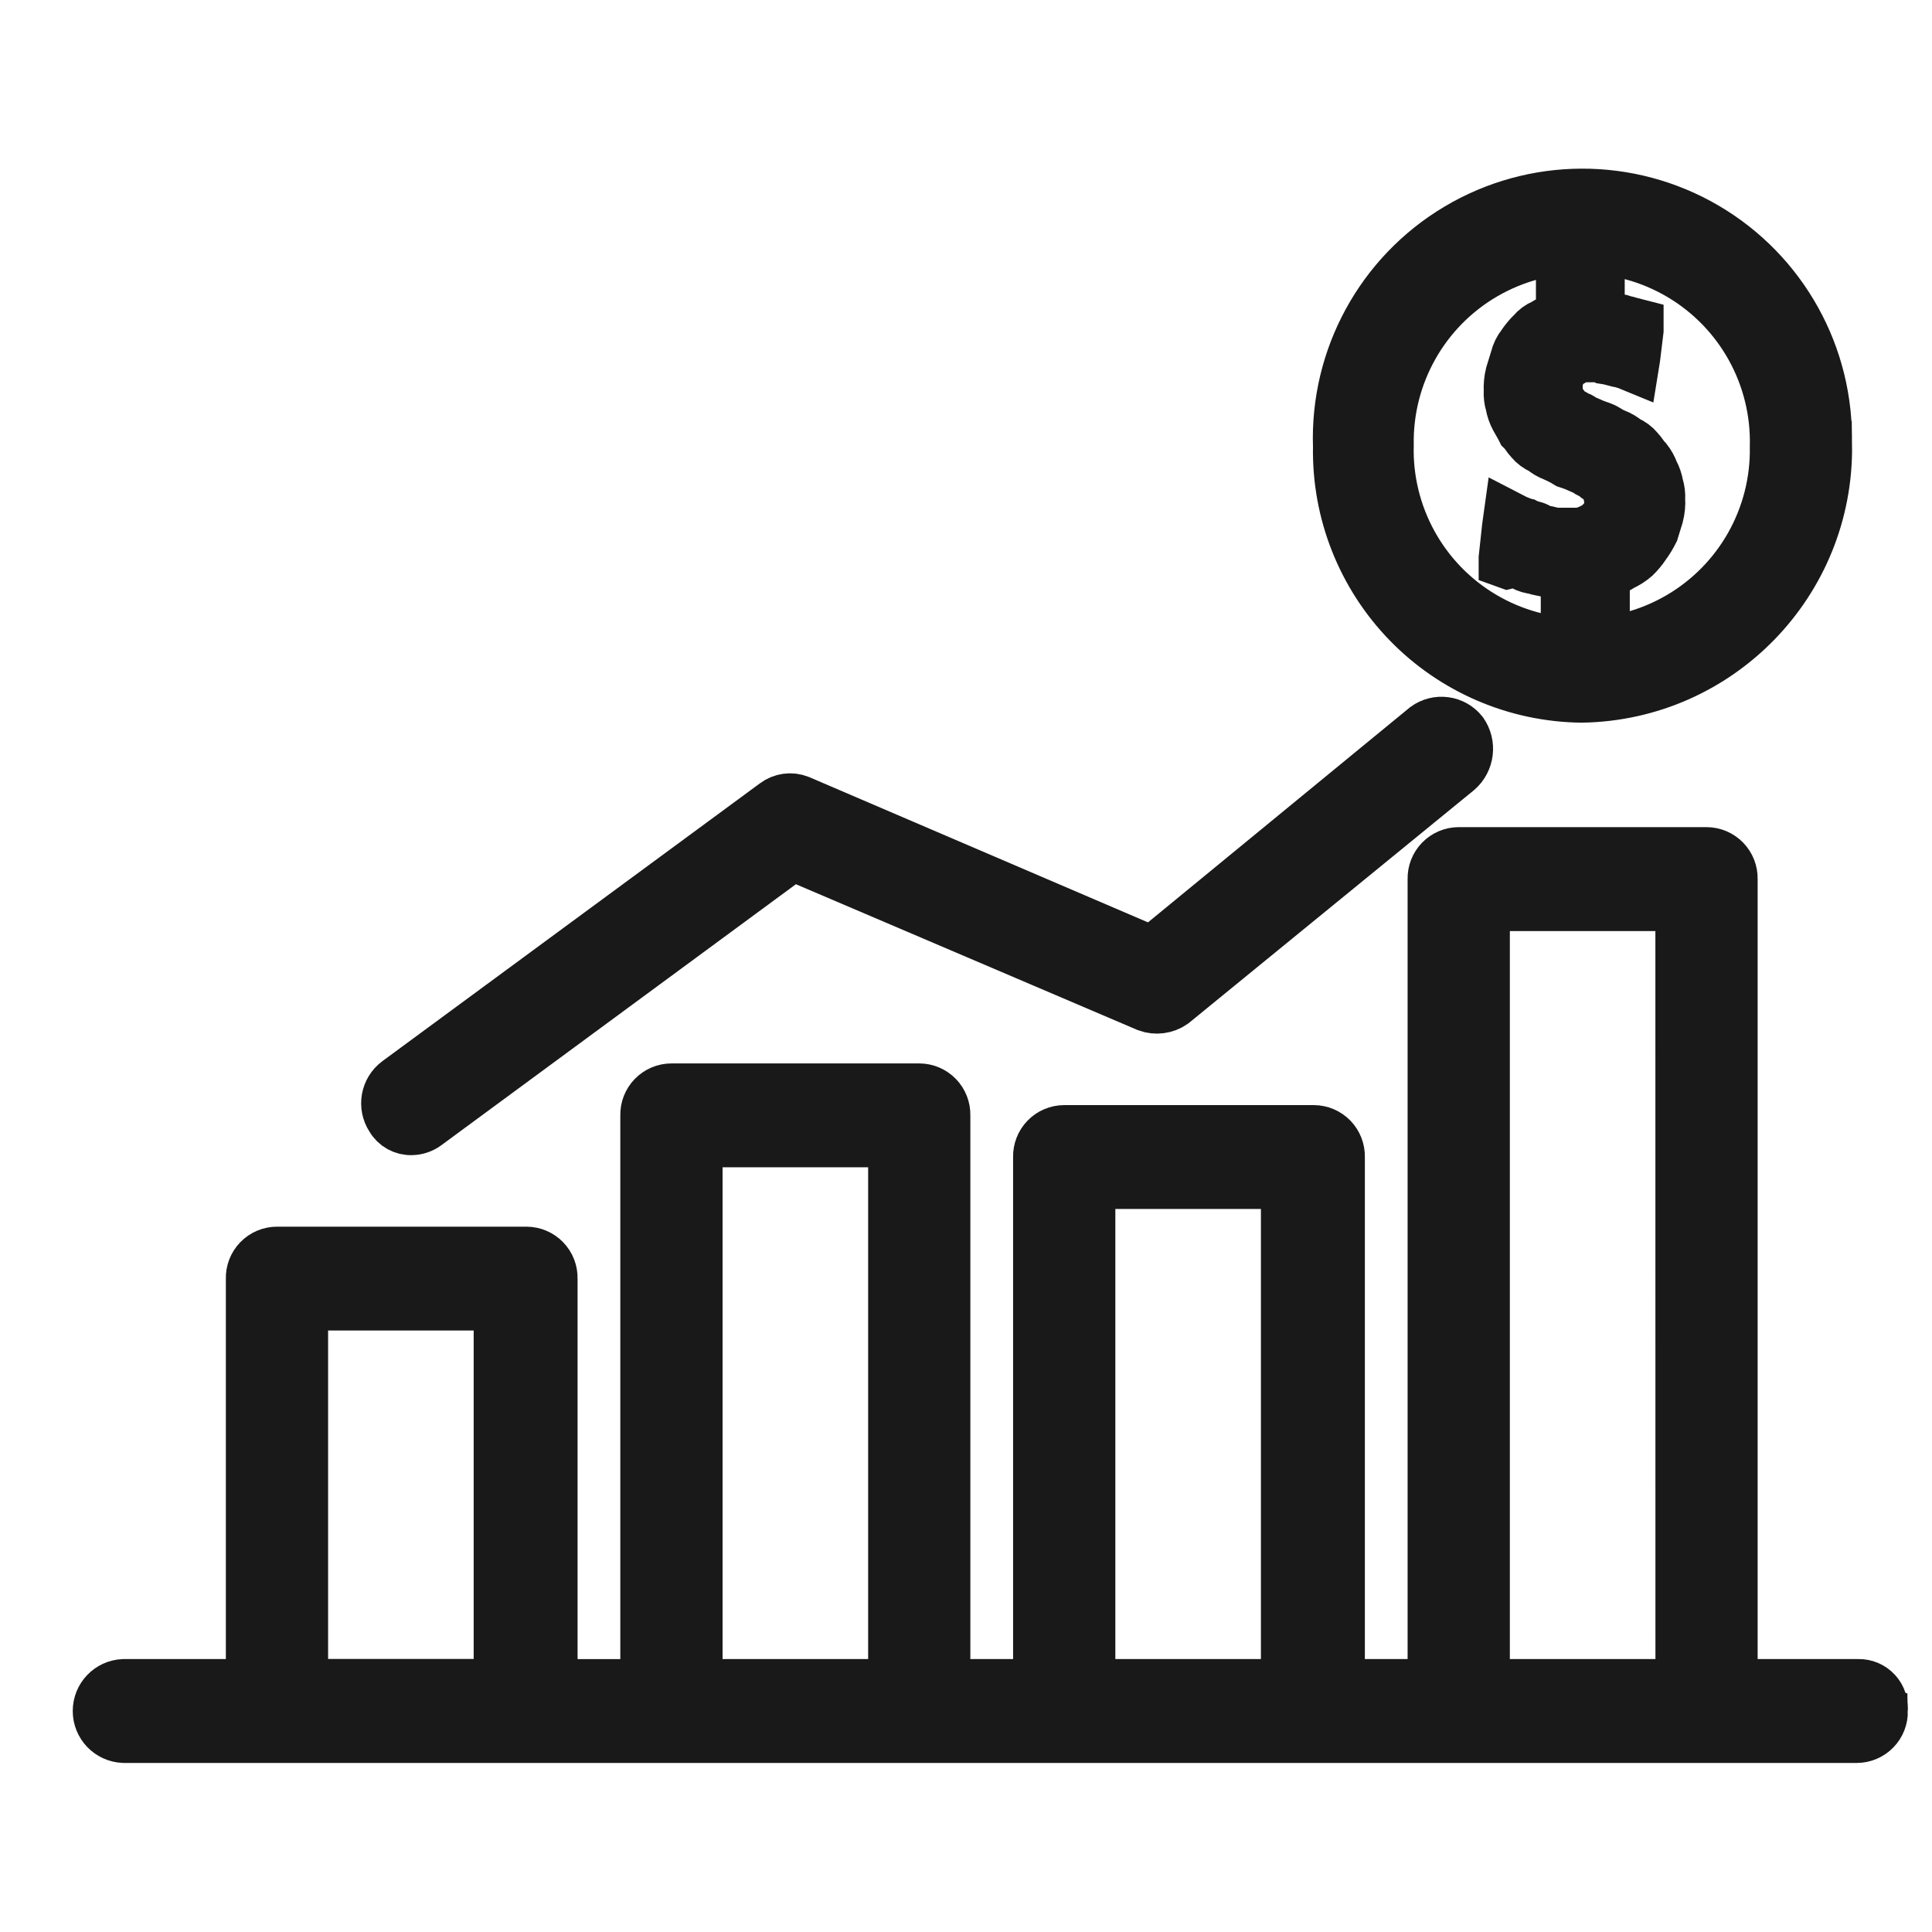
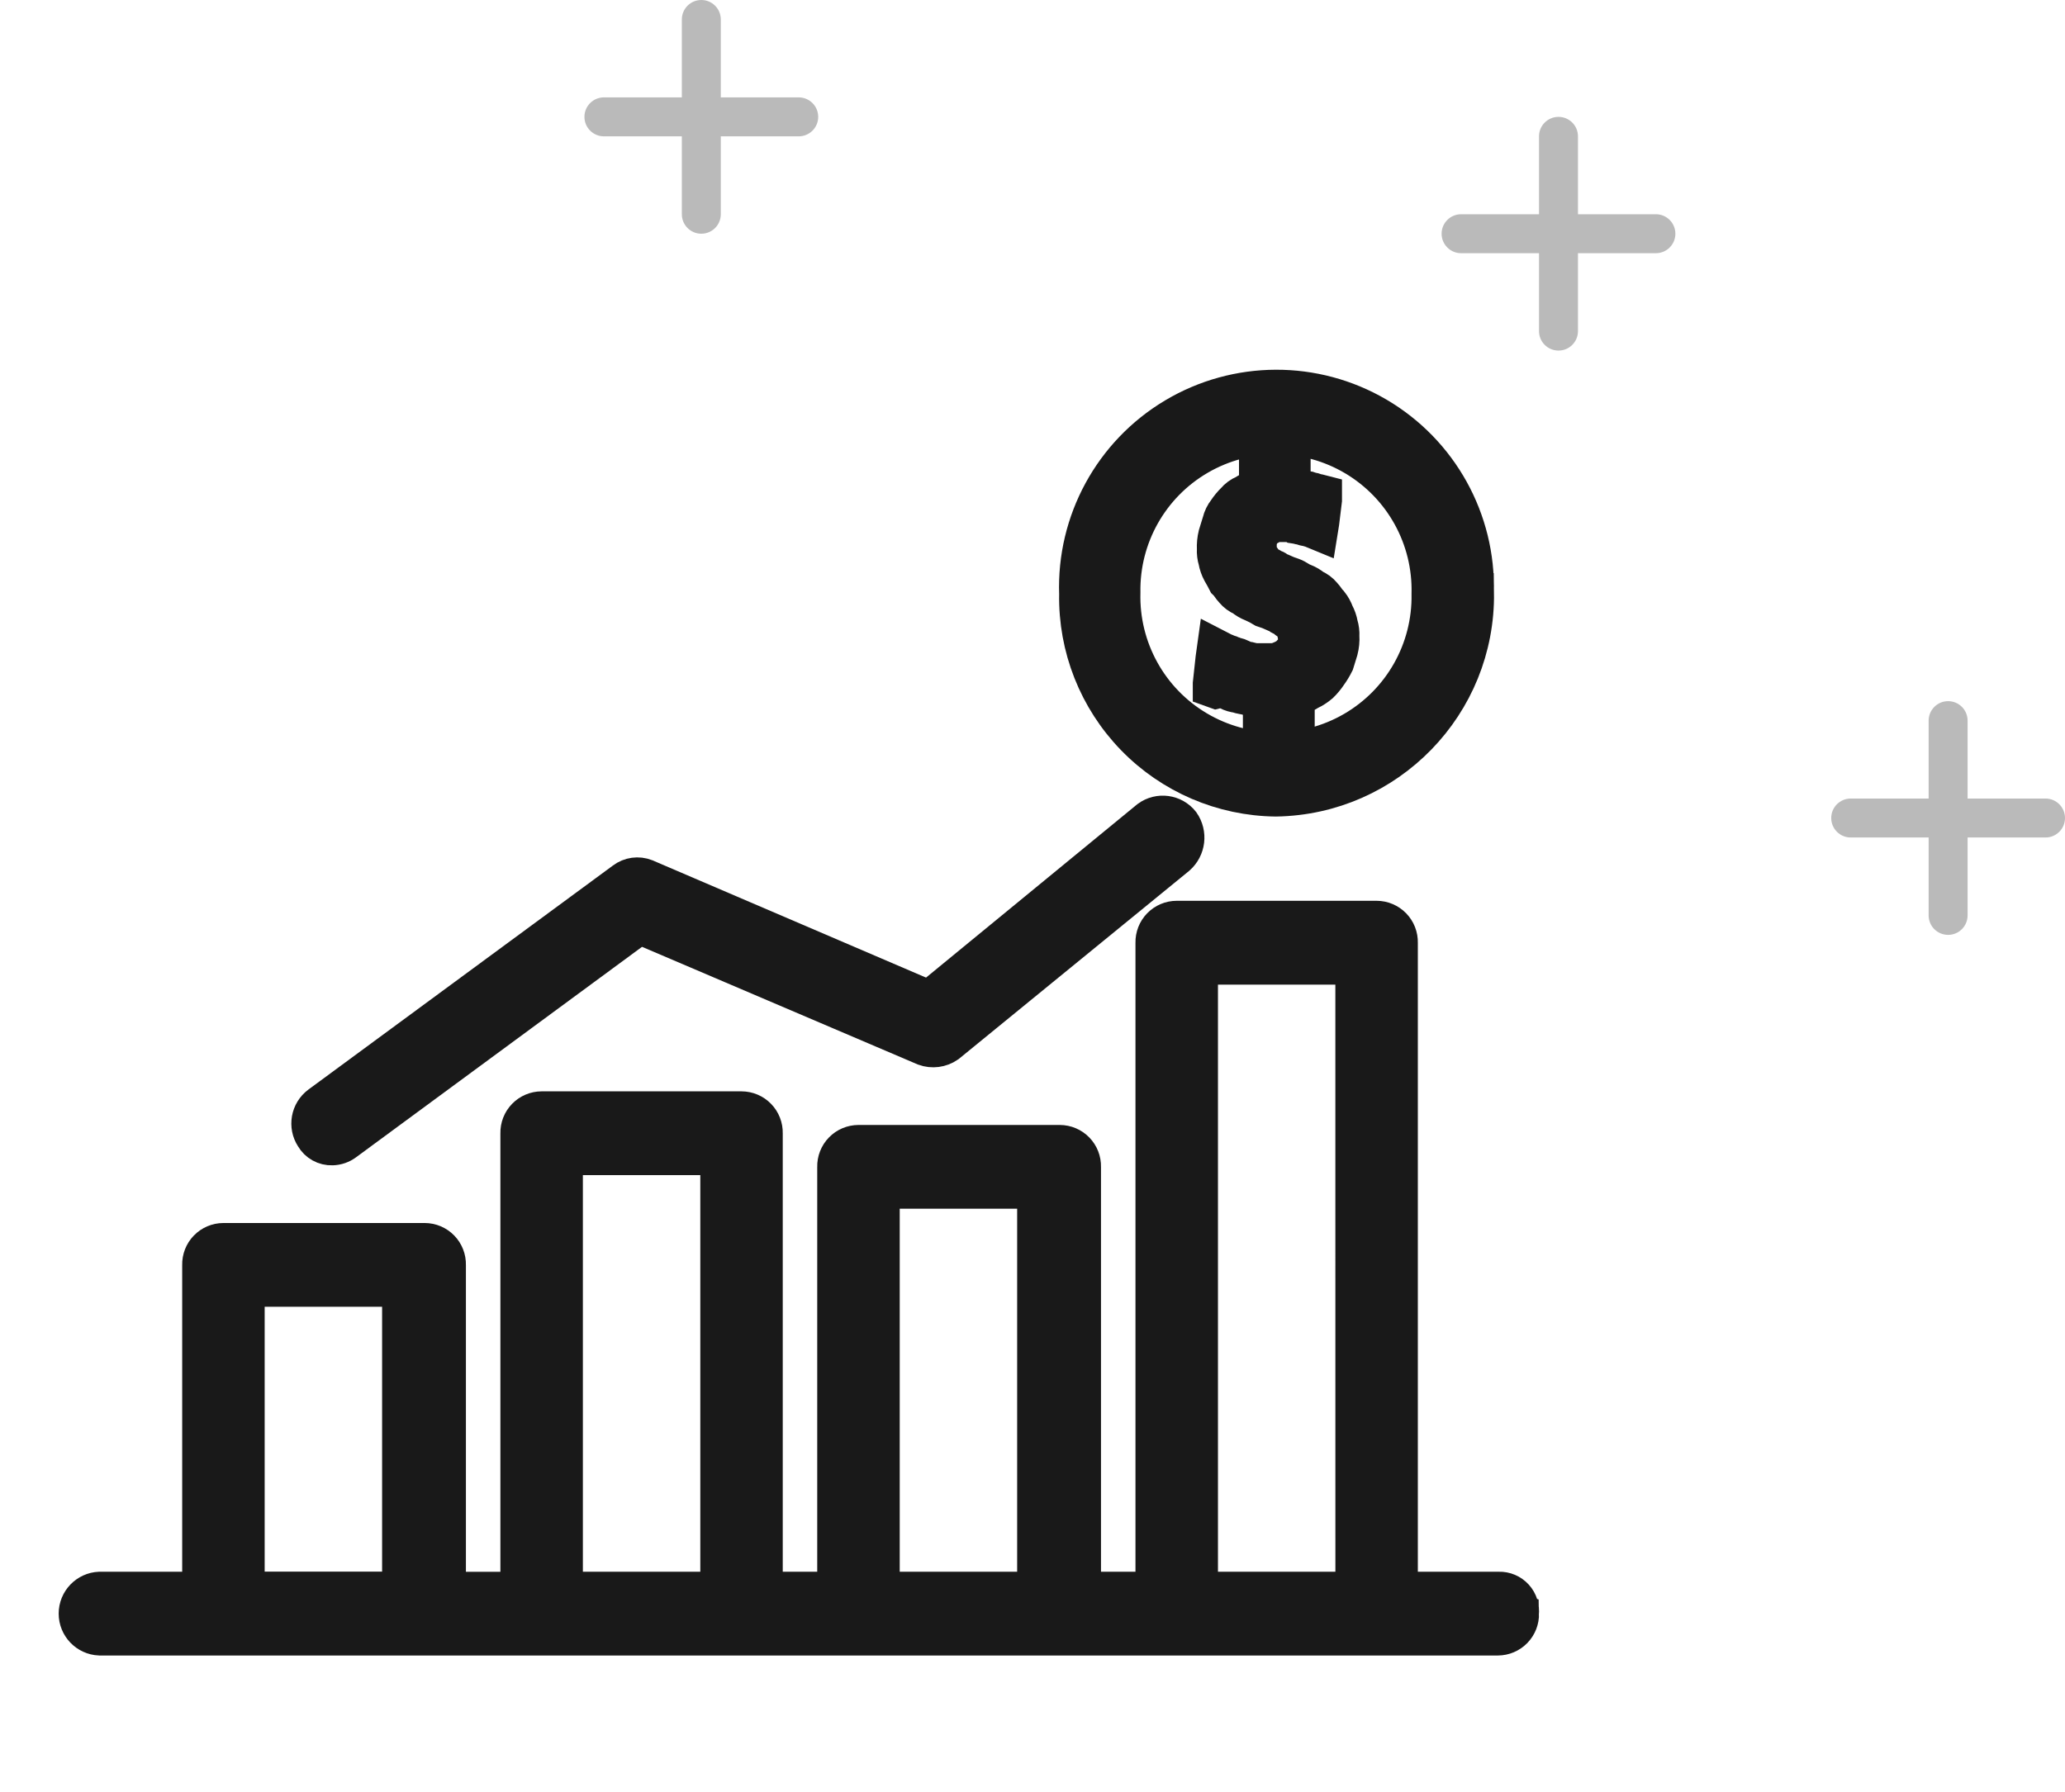
- <svg xmlns="http://www.w3.org/2000/svg" id="Icon" width="40" height="40" viewBox="0 0 40 40">
-   <g id="Frame_4" data-name="Frame 4">
-     <rect id="Frame_4-2" data-name="Frame 4" width="40" height="40" fill="none" />
-     <path id="https:_www.flaticon.com_free-icon_bars_547166_term_finance_page_1_position_8_page_1_position_8_related_id_547166_origin_search" data-name="https://www.flaticon.com/free-icon/bars_547166?term=finance&amp;page=1&amp;position=8&amp;page=1&amp;position=8&amp;related_id=547166&amp;origin=search" d="M35.845,5.213a5.18,5.18,0,0,1-5.1,5.249,5.12,5.12,0,0,1-5.061-5.213,5.081,5.081,0,1,1,10.157-.036Zm-1.117.036a3.98,3.98,0,1,0-7.958-.036,3.98,3.98,0,1,0,7.958.036Z" transform="translate(2 4)" fill="#191919" stroke="#191919" stroke-width="1" />
-     <path id="https:_www.flaticon.com_free-icon_bars_547166_term_finance_page_1_position_8_page_1_position_8_related_id_547166_origin_search-2" data-name="https://www.flaticon.com/free-icon/bars_547166?term=finance&amp;page=1&amp;position=8&amp;page=1&amp;position=8&amp;related_id=547166&amp;origin=search" d="M32.39,6.328a1.14,1.14,0,0,1-.035.36l-.1.324a2.018,2.018,0,0,1-.175.288,1.552,1.552,0,0,1-.209.252,1.22,1.22,0,0,1-.279.18,1.222,1.222,0,0,1-.314.144h-.035v.755H30.4V7.91h-.07a.747.747,0,0,1-.279-.036c-.1-.036-.209-.036-.279-.072a.633.633,0,0,1-.244-.072.454.454,0,0,0-.314-.036l-.1-.036V7.551l.07-.647.035-.252.209.108c.035,0,.07.036.1.036s.07.036.1.036c.07.036.14.036.209.072a.486.486,0,0,0,.209.072,1.473,1.473,0,0,0,.175.036h.454a1.473,1.473,0,0,0,.175-.036c.035-.036.1-.036.14-.072a.484.484,0,0,0,.14-.108l.1-.108a.276.276,0,0,0,.07-.144v-.18a1.6,1.6,0,0,0-.035-.18c-.035-.072-.035-.108-.07-.144l-.1-.108c-.035,0-.07-.036-.1-.072s-.1-.036-.14-.072a.262.262,0,0,0-.14-.072,2.362,2.362,0,0,0-.279-.108,2.048,2.048,0,0,0-.279-.144.869.869,0,0,1-.244-.144.627.627,0,0,1-.244-.18c-.07-.072-.1-.144-.175-.216-.035-.072-.1-.18-.14-.252a.958.958,0,0,1-.1-.288.814.814,0,0,1-.035-.288,1.259,1.259,0,0,1,.035-.36l.1-.324a.731.731,0,0,1,.14-.288,1.552,1.552,0,0,1,.209-.252.627.627,0,0,1,.244-.18,1.222,1.222,0,0,1,.314-.144H30.3V1.834h.838v.683h.035c.07,0,.1.036.175.036a1.472,1.472,0,0,1,.175.036c.07,0,.1.036.14.036s.1.036.14.036l.14.036V2.84l-.07.575-.035.216-.175-.072c-.035,0-.07-.036-.14-.036-.035,0-.1-.036-.14-.036a1.473,1.473,0,0,0-.175-.036.307.307,0,0,0-.175-.036h-.209a.307.307,0,0,0-.175.036.263.263,0,0,0-.175.072l-.1.108c-.035.036-.035.108-.07.144,0,.036-.035.108-.035.144V4.1a.221.221,0,0,0,.035.144.189.189,0,0,0,.07.144l.1.108c.035.036.1.036.14.072s.1.036.14.072a.262.262,0,0,0,.14.072,2.362,2.362,0,0,0,.279.108c.1.036.175.108.279.144a.869.869,0,0,1,.244.144.627.627,0,0,1,.244.18c.07.072.1.144.175.216a.909.909,0,0,1,.14.252.958.958,0,0,1,.1.288.814.814,0,0,1,.035.288Z" transform="translate(2 4)" fill="#191919" stroke="#191919" stroke-width="1" />
-     <path id="https:_www.flaticon.com_free-icon_bars_547166_term_finance_page_1_position_8_page_1_position_8_related_id_547166_origin_search-3" data-name="https://www.flaticon.com/free-icon/bars_547166?term=finance&amp;page=1&amp;position=8&amp;page=1&amp;position=8&amp;related_id=547166&amp;origin=search" d="M28.2,11.973l-5.9,4.818a.612.612,0,0,1-.558.072l-7.33-3.128L6.841,19.308a.552.552,0,0,1-.314.108.5.5,0,0,1-.454-.252.586.586,0,0,1,.14-.791l7.818-5.753a.543.543,0,0,1,.524-.072l7.295,3.128L27.5,11.038a.582.582,0,0,1,.8.108.625.625,0,0,1-.1.827Z" transform="translate(2 4)" fill="#191919" stroke="#191919" stroke-width="1" />
-     <path id="https:_www.flaticon.com_free-icon_bars_547166_term_finance_page_1_position_8_page_1_position_8_related_id_547166_origin_search-4" data-name="https://www.flaticon.com/free-icon/bars_547166?term=finance&amp;page=1&amp;position=8&amp;page=1&amp;position=8&amp;related_id=547166&amp;origin=search" d="M37,31.425a.56.56,0,0,1-.558.575H.558a.576.576,0,0,1,0-1.151H3.176V22.472a.56.56,0,0,1,.558-.575H8.9a.56.56,0,0,1,.558.575v8.378h1.885V19.092a.56.56,0,0,1,.558-.575h5.131a.56.56,0,0,1,.558.575V30.849h1.885V19.955a.56.56,0,0,1,.558-.575H25.2a.56.56,0,0,1,.558.575V30.849h1.885V14.2a.56.56,0,0,1,.558-.575h5.131a.56.56,0,0,1,.558.575V30.849h2.583a.513.513,0,0,1,.524.575ZM8.307,23.047H4.293v7.8H8.307Zm8.167-3.38H12.46V30.849h4.014Zm8.132.863H20.592V30.849h4.014Zm8.167-5.753H28.76V30.849h4.014Z" transform="translate(2 4)" fill="#191919" stroke="#191919" stroke-width="1" />
+ <svg xmlns="http://www.w3.org/2000/svg" width="53" height="46" viewBox="0 0 53 46">
+   <g id="Group_3" data-name="Group 3" transform="translate(-903 -1464)">
+     <path id="Abstract" d="M3.5.5v2h2a.5.5,0,0,1,0,1h-2v2a.5.5,0,0,1-1,0v-2H.5a.5.5,0,0,1,0-1h2V.5a.5.5,0,0,1,1,0Z" transform="translate(950 1482)" fill="rgba(25,25,25,0.3)" />
+     <path id="Abstract-2" data-name="Abstract" d="M3.5.5v2h2a.5.5,0,0,1,0,1h-2v2a.5.5,0,0,1-1,0v-2H.5a.5.5,0,0,1,0-1h2V.5a.5.5,0,0,1,1,0Z" transform="translate(918 1464)" fill="rgba(25,25,25,0.3)" />
+     <path id="Abstract-3" data-name="Abstract" d="M3.5.5v2h2a.5.5,0,0,1,0,1h-2v2a.5.5,0,0,1-1,0v-2H.5a.5.5,0,0,1,0-1h2V.5a.5.5,0,0,1,1,0Z" transform="translate(940 1467)" fill="rgba(25,25,25,0.3)" />
+     <g id="Icon" transform="translate(903 1470)">
+       <g id="Frame_4" data-name="Frame 4">
+         <rect id="Frame_4-2" data-name="Frame 4" width="40" height="40" fill="none" />
+         <path id="https:_www.flaticon.com_free-icon_bars_547166_term_finance_page_1_position_8_page_1_position_8_related_id_547166_origin_search" data-name="https://www.flaticon.com/free-icon/bars_547166?term=finance&amp;page=1&amp;position=8&amp;page=1&amp;position=8&amp;related_id=547166&amp;origin=search" d="M35.845,5.213a5.18,5.18,0,0,1-5.1,5.249,5.12,5.12,0,0,1-5.061-5.213,5.081,5.081,0,1,1,10.157-.036Zm-1.117.036a3.98,3.98,0,1,0-7.958-.036,3.98,3.98,0,1,0,7.958.036Z" transform="translate(2 4)" fill="#191919" stroke="#191919" stroke-width="1" />
+         <path id="https:_www.flaticon.com_free-icon_bars_547166_term_finance_page_1_position_8_page_1_position_8_related_id_547166_origin_search-2" data-name="https://www.flaticon.com/free-icon/bars_547166?term=finance&amp;page=1&amp;position=8&amp;page=1&amp;position=8&amp;related_id=547166&amp;origin=search" d="M32.39,6.328a1.14,1.14,0,0,1-.035.36l-.1.324a2.018,2.018,0,0,1-.175.288,1.552,1.552,0,0,1-.209.252,1.22,1.22,0,0,1-.279.18,1.222,1.222,0,0,1-.314.144h-.035v.755H30.4V7.91h-.07a.747.747,0,0,1-.279-.036c-.1-.036-.209-.036-.279-.072a.633.633,0,0,1-.244-.072.454.454,0,0,0-.314-.036l-.1-.036V7.551l.07-.647.035-.252.209.108c.035,0,.07.036.1.036s.07.036.1.036c.07.036.14.036.209.072a.486.486,0,0,0,.209.072,1.473,1.473,0,0,0,.175.036h.454a1.473,1.473,0,0,0,.175-.036c.035-.036.1-.036.14-.072a.484.484,0,0,0,.14-.108l.1-.108a.276.276,0,0,0,.07-.144v-.18a1.6,1.6,0,0,0-.035-.18c-.035-.072-.035-.108-.07-.144l-.1-.108c-.035,0-.07-.036-.1-.072s-.1-.036-.14-.072a.262.262,0,0,0-.14-.072,2.362,2.362,0,0,0-.279-.108,2.048,2.048,0,0,0-.279-.144.869.869,0,0,1-.244-.144.627.627,0,0,1-.244-.18c-.07-.072-.1-.144-.175-.216-.035-.072-.1-.18-.14-.252a.958.958,0,0,1-.1-.288.814.814,0,0,1-.035-.288,1.259,1.259,0,0,1,.035-.36l.1-.324a.731.731,0,0,1,.14-.288,1.552,1.552,0,0,1,.209-.252.627.627,0,0,1,.244-.18,1.222,1.222,0,0,1,.314-.144H30.3V1.834h.838v.683h.035c.07,0,.1.036.175.036a1.472,1.472,0,0,1,.175.036c.07,0,.1.036.14.036s.1.036.14.036l.14.036V2.84l-.07.575-.035.216-.175-.072c-.035,0-.07-.036-.14-.036-.035,0-.1-.036-.14-.036a1.473,1.473,0,0,0-.175-.036.307.307,0,0,0-.175-.036h-.209a.307.307,0,0,0-.175.036.263.263,0,0,0-.175.072l-.1.108c-.035.036-.035.108-.07.144,0,.036-.035.108-.035.144V4.1a.221.221,0,0,0,.035.144.189.189,0,0,0,.07.144l.1.108c.035.036.1.036.14.072s.1.036.14.072a.262.262,0,0,0,.14.072,2.362,2.362,0,0,0,.279.108c.1.036.175.108.279.144a.869.869,0,0,1,.244.144.627.627,0,0,1,.244.18c.07.072.1.144.175.216a.909.909,0,0,1,.14.252.958.958,0,0,1,.1.288.814.814,0,0,1,.035.288Z" transform="translate(2 4)" fill="#191919" stroke="#191919" stroke-width="1" />
+         <path id="https:_www.flaticon.com_free-icon_bars_547166_term_finance_page_1_position_8_page_1_position_8_related_id_547166_origin_search-3" data-name="https://www.flaticon.com/free-icon/bars_547166?term=finance&amp;page=1&amp;position=8&amp;page=1&amp;position=8&amp;related_id=547166&amp;origin=search" d="M28.2,11.973l-5.9,4.818a.612.612,0,0,1-.558.072l-7.33-3.128L6.841,19.308a.552.552,0,0,1-.314.108.5.5,0,0,1-.454-.252.586.586,0,0,1,.14-.791l7.818-5.753a.543.543,0,0,1,.524-.072l7.295,3.128L27.5,11.038a.582.582,0,0,1,.8.108.625.625,0,0,1-.1.827Z" transform="translate(2 4)" fill="#191919" stroke="#191919" stroke-width="1" />
+         <path id="https:_www.flaticon.com_free-icon_bars_547166_term_finance_page_1_position_8_page_1_position_8_related_id_547166_origin_search-4" data-name="https://www.flaticon.com/free-icon/bars_547166?term=finance&amp;page=1&amp;position=8&amp;page=1&amp;position=8&amp;related_id=547166&amp;origin=search" d="M37,31.425a.56.56,0,0,1-.558.575H.558a.576.576,0,0,1,0-1.151H3.176V22.472a.56.56,0,0,1,.558-.575H8.9a.56.56,0,0,1,.558.575v8.378h1.885V19.092a.56.56,0,0,1,.558-.575h5.131a.56.56,0,0,1,.558.575V30.849h1.885V19.955a.56.56,0,0,1,.558-.575H25.2a.56.56,0,0,1,.558.575V30.849h1.885V14.2a.56.56,0,0,1,.558-.575h5.131a.56.56,0,0,1,.558.575V30.849h2.583a.513.513,0,0,1,.524.575ZM8.307,23.047H4.293v7.8H8.307Zm8.167-3.38H12.46V30.849h4.014Zm8.132.863H20.592V30.849h4.014Zm8.167-5.753H28.76V30.849h4.014Z" transform="translate(2 4)" fill="#191919" stroke="#191919" stroke-width="1" />
+       </g>
+     </g>
  </g>
</svg>
